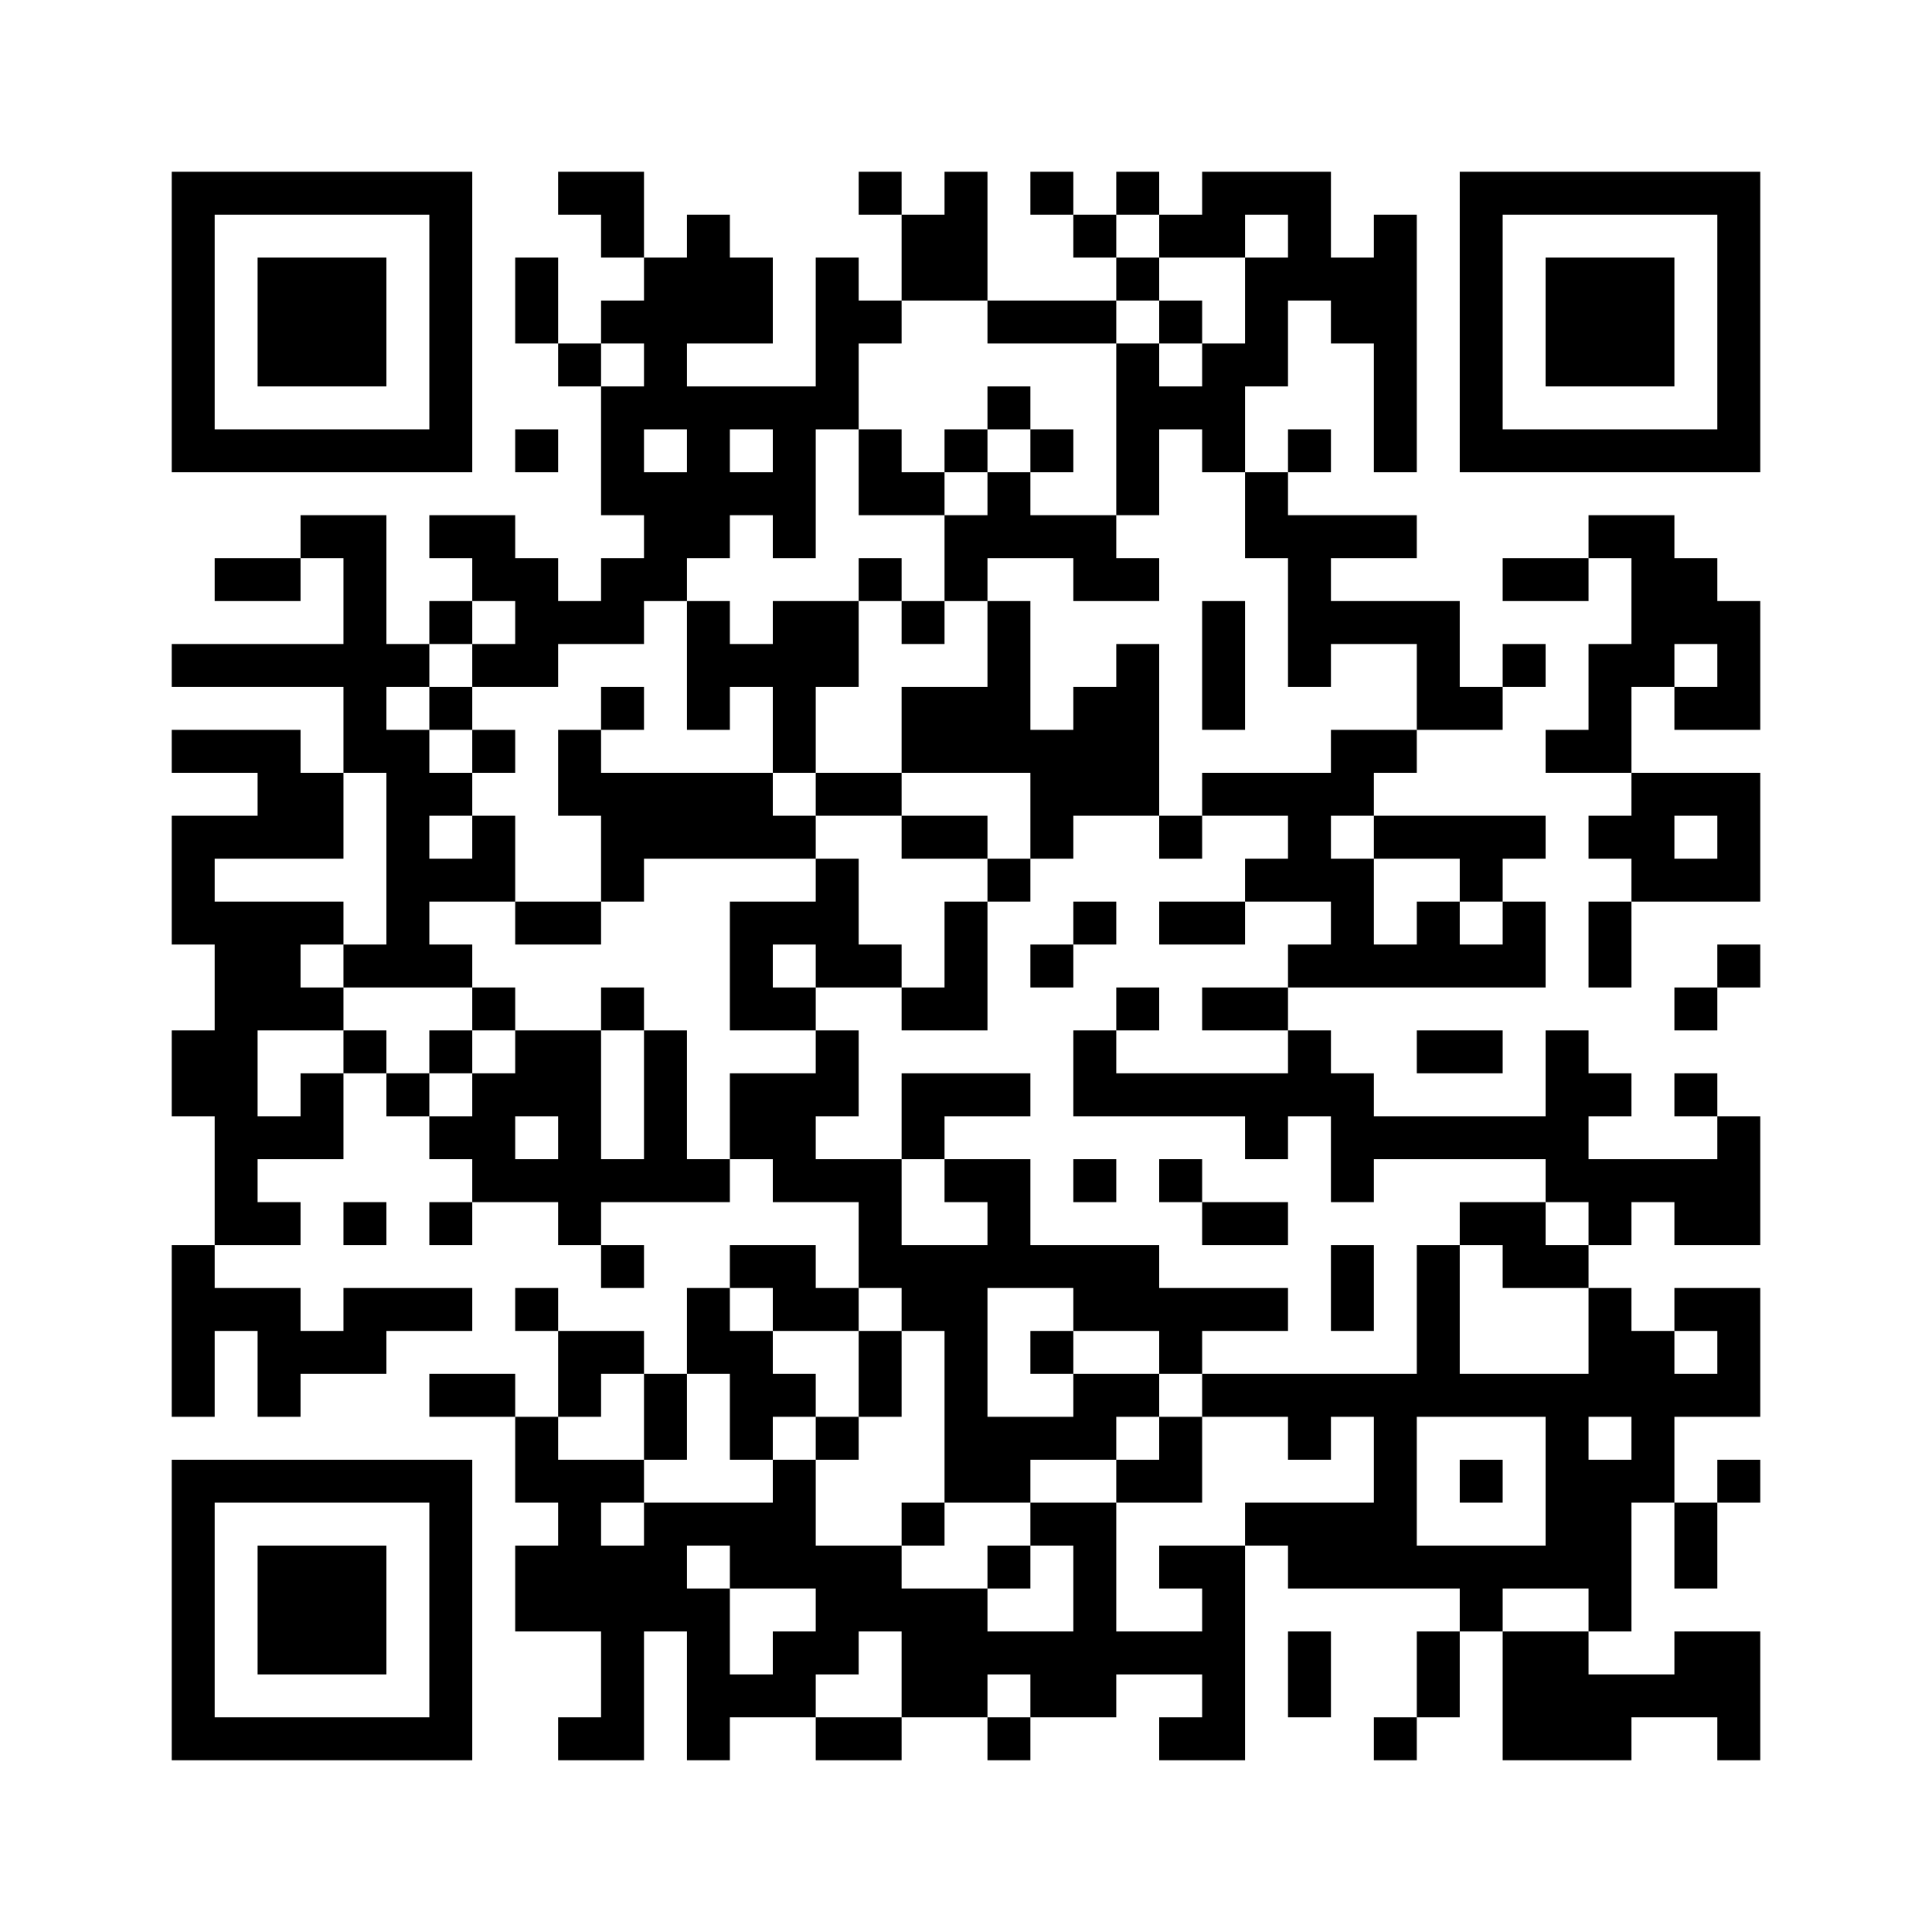
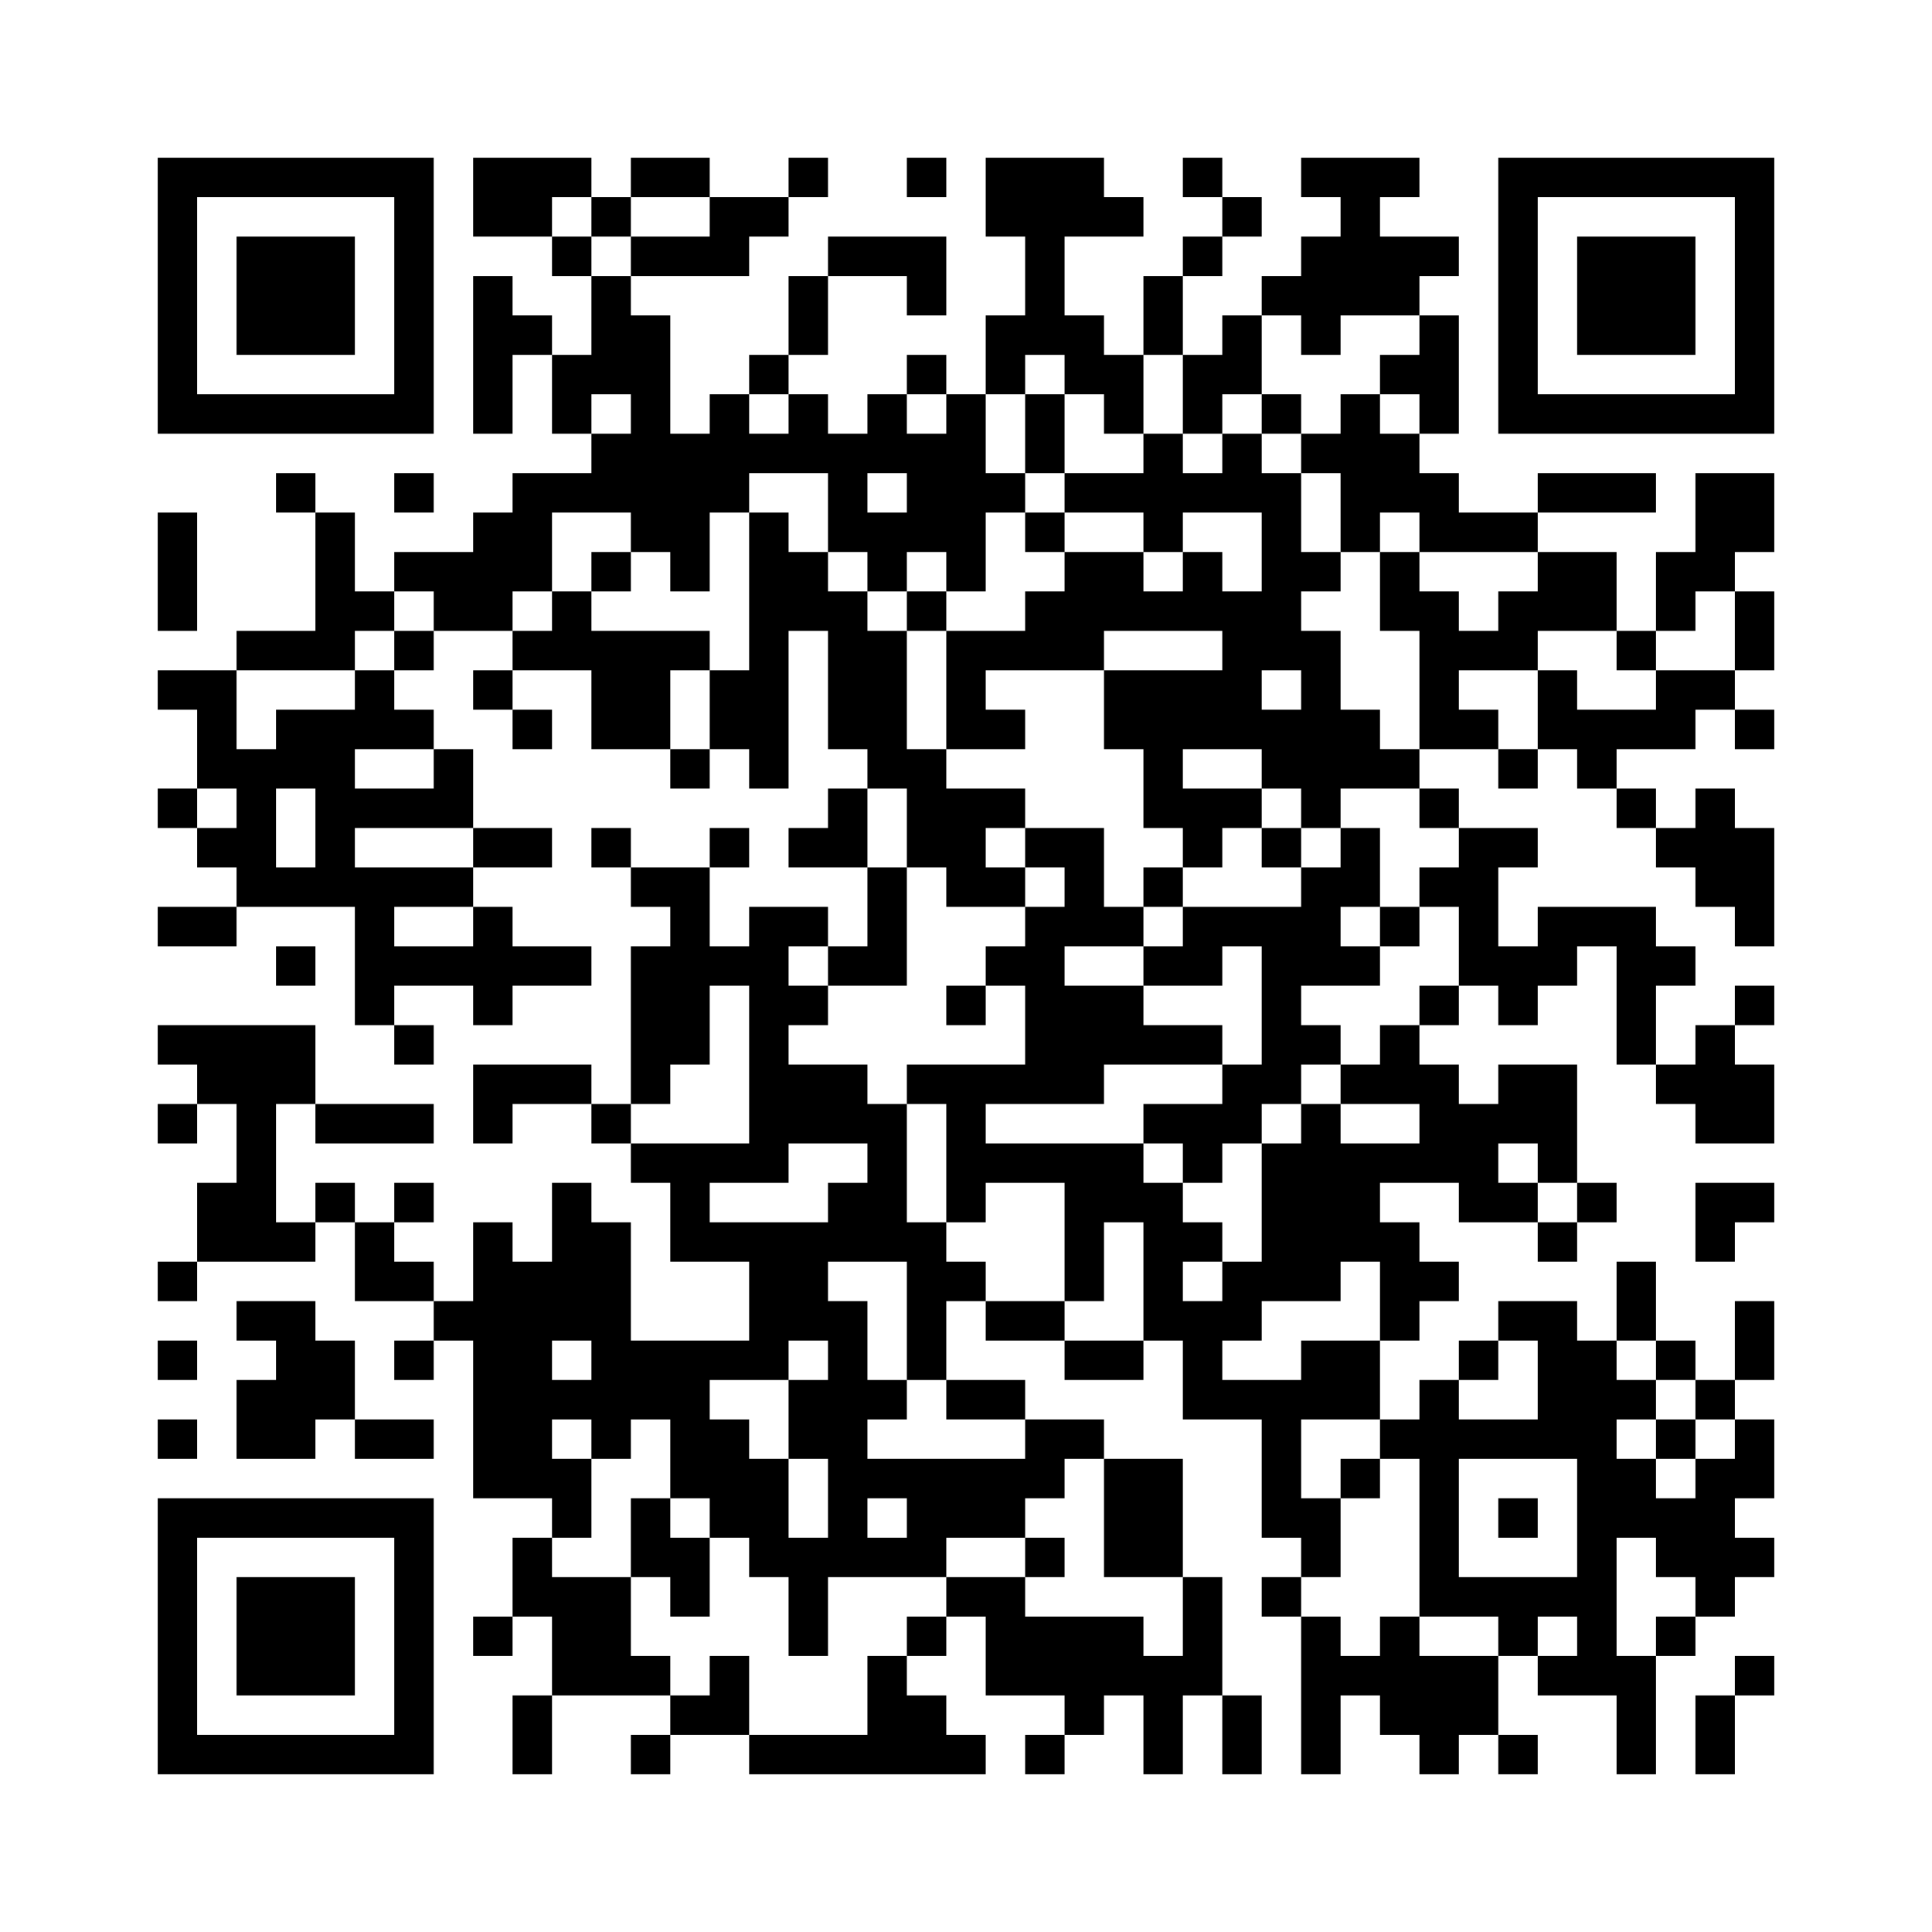
- <svg xmlns="http://www.w3.org/2000/svg" height="360" width="360" class="pyqrcode">
-   <path transform="scale(8)" stroke="#000" class="pyqrline" d="M4 4.5h7m2 0h2m5 0h1m1 0h1m1 0h1m1 0h1m1 0h3m3 0h7m-37 1h1m5 0h1m3 0h1m1 0h1m4 0h2m2 0h1m1 0h2m1 0h1m1 0h1m1 0h1m5 0h1m-37 1h1m1 0h3m1 0h1m1 0h1m2 0h3m1 0h1m1 0h2m3 0h1m2 0h4m1 0h1m1 0h3m1 0h1m-37 1h1m1 0h3m1 0h1m1 0h1m1 0h4m1 0h2m2 0h3m1 0h1m1 0h1m1 0h2m1 0h1m1 0h3m1 0h1m-37 1h1m1 0h3m1 0h1m2 0h1m1 0h1m3 0h1m6 0h1m1 0h2m2 0h1m1 0h1m1 0h3m1 0h1m-37 1h1m5 0h1m3 0h6m3 0h1m2 0h3m3 0h1m1 0h1m5 0h1m-37 1h7m1 0h1m1 0h1m1 0h1m1 0h1m1 0h1m1 0h1m1 0h1m1 0h1m1 0h1m1 0h1m1 0h1m1 0h7m-27 1h5m1 0h2m1 0h1m2 0h1m2 0h1m-23 1h2m1 0h2m3 0h2m1 0h1m3 0h4m3 0h4m4 0h2m-34 1h2m1 0h1m2 0h2m1 0h2m4 0h1m1 0h1m2 0h2m3 0h1m4 0h2m1 0h2m-32 1h1m1 0h1m1 0h3m1 0h1m1 0h2m1 0h1m1 0h1m4 0h1m1 0h4m4 0h3m-37 1h6m1 0h2m3 0h4m3 0h1m2 0h1m1 0h1m1 0h1m2 0h1m1 0h1m1 0h2m1 0h1m-33 1h1m1 0h1m3 0h1m1 0h1m1 0h1m2 0h3m1 0h2m1 0h1m4 0h2m2 0h1m1 0h2m-37 1h3m1 0h2m1 0h1m1 0h1m4 0h1m2 0h6m4 0h2m3 0h2m-32 1h2m1 0h2m2 0h5m1 0h2m3 0h3m1 0h4m6 0h3m-37 1h4m1 0h1m1 0h1m2 0h5m2 0h2m1 0h1m2 0h1m2 0h1m1 0h4m1 0h2m1 0h1m-37 1h1m4 0h3m2 0h1m4 0h1m3 0h1m5 0h3m2 0h1m3 0h3m-37 1h4m1 0h1m2 0h2m3 0h3m2 0h1m2 0h1m1 0h2m2 0h1m1 0h1m1 0h1m1 0h1m-33 1h2m1 0h3m6 0h1m1 0h2m1 0h1m1 0h1m5 0h6m1 0h1m2 0h1m-36 1h3m3 0h1m2 0h1m2 0h2m2 0h2m3 0h1m1 0h2m9 0h1m-36 1h2m2 0h1m1 0h1m1 0h2m1 0h1m3 0h1m5 0h1m4 0h1m2 0h2m1 0h1m-33 1h2m1 0h1m1 0h1m1 0h3m1 0h1m1 0h3m1 0h3m1 0h7m4 0h2m1 0h1m-35 1h3m2 0h2m1 0h1m1 0h1m1 0h2m2 0h1m7 0h1m1 0h6m3 0h1m-36 1h1m5 0h6m1 0h3m1 0h2m1 0h1m1 0h1m3 0h1m4 0h5m-36 1h2m1 0h1m1 0h1m2 0h1m6 0h1m2 0h1m4 0h2m4 0h2m1 0h1m1 0h2m-37 1h1m9 0h1m2 0h2m1 0h7m4 0h1m1 0h1m1 0h2m-33 1h3m1 0h3m1 0h1m3 0h1m1 0h2m1 0h2m2 0h5m1 0h1m1 0h1m3 0h1m1 0h2m-37 1h1m1 0h3m4 0h2m1 0h2m2 0h1m1 0h1m1 0h1m2 0h1m5 0h1m3 0h2m1 0h1m-37 1h1m1 0h1m3 0h2m1 0h1m1 0h1m1 0h2m1 0h1m1 0h1m2 0h2m1 0h13m-29 1h1m2 0h1m1 0h1m1 0h1m2 0h4m1 0h1m2 0h1m1 0h1m3 0h1m1 0h1m-35 1h7m1 0h3m3 0h1m3 0h2m2 0h2m4 0h1m1 0h1m1 0h3m1 0h1m-37 1h1m5 0h1m2 0h1m1 0h4m2 0h1m2 0h2m3 0h4m3 0h2m1 0h1m-36 1h1m1 0h3m1 0h1m1 0h4m1 0h4m2 0h1m1 0h1m1 0h2m1 0h8m1 0h1m-36 1h1m1 0h3m1 0h1m1 0h5m2 0h4m2 0h1m2 0h1m5 0h1m2 0h1m-34 1h1m1 0h3m1 0h1m3 0h1m1 0h1m1 0h2m1 0h8m1 0h1m2 0h1m1 0h2m2 0h2m-37 1h1m5 0h1m3 0h1m1 0h3m2 0h2m1 0h2m2 0h1m1 0h1m2 0h1m1 0h6m-37 1h7m2 0h2m1 0h1m2 0h2m2 0h1m3 0h2m3 0h1m2 0h3m2 0h1" />
+ <svg xmlns="http://www.w3.org/2000/svg" height="392" width="392" class="pyqrcode">
+   <path transform="scale(8)" stroke="#000" class="pyqrline" d="M4 4.5h7m1 0h3m1 0h2m2 0h1m2 0h1m1 0h3m2 0h1m2 0h3m2 0h7m-41 1h1m5 0h1m1 0h2m1 0h1m2 0h2m5 0h4m2 0h1m2 0h1m3 0h1m5 0h1m-41 1h1m1 0h3m1 0h1m3 0h1m1 0h3m2 0h3m2 0h1m3 0h1m2 0h4m1 0h1m1 0h3m1 0h1m-41 1h1m1 0h3m1 0h1m1 0h1m2 0h1m4 0h1m2 0h1m2 0h1m2 0h1m2 0h4m2 0h1m1 0h3m1 0h1m-41 1h1m1 0h3m1 0h1m1 0h2m1 0h2m3 0h1m4 0h3m1 0h1m1 0h1m1 0h1m2 0h1m1 0h1m1 0h3m1 0h1m-41 1h1m5 0h1m1 0h1m1 0h3m2 0h1m3 0h1m1 0h1m1 0h2m1 0h2m3 0h2m1 0h1m5 0h1m-41 1h7m1 0h1m1 0h1m1 0h1m1 0h1m1 0h1m1 0h1m1 0h1m1 0h1m1 0h1m1 0h1m1 0h1m1 0h1m1 0h1m1 0h7m-30 1h10m1 0h1m2 0h1m1 0h1m1 0h3m-29 1h1m2 0h1m2 0h6m2 0h1m1 0h3m1 0h6m1 0h3m2 0h3m1 0h2m-41 1h1m3 0h1m3 0h2m2 0h2m1 0h1m1 0h4m1 0h1m2 0h1m2 0h1m1 0h1m1 0h3m4 0h2m-41 1h1m3 0h1m1 0h4m1 0h1m1 0h1m1 0h2m1 0h1m1 0h1m2 0h2m1 0h1m1 0h2m1 0h1m3 0h2m1 0h2m-40 1h1m3 0h2m1 0h2m1 0h1m4 0h3m1 0h1m2 0h7m2 0h2m1 0h3m1 0h1m1 0h1m-39 1h3m1 0h1m2 0h5m1 0h1m1 0h2m1 0h4m3 0h3m2 0h3m2 0h1m2 0h1m-41 1h2m3 0h1m2 0h1m2 0h2m1 0h2m1 0h2m1 0h1m3 0h4m1 0h1m2 0h1m2 0h1m2 0h2m-39 1h1m1 0h4m2 0h1m1 0h2m1 0h2m1 0h2m1 0h2m2 0h7m1 0h2m1 0h4m1 0h1m-40 1h4m2 0h1m5 0h1m1 0h1m2 0h2m5 0h1m2 0h4m2 0h1m1 0h1m-37 1h1m1 0h1m1 0h4m9 0h1m1 0h3m3 0h3m1 0h1m2 0h1m4 0h1m1 0h1m-39 1h2m1 0h1m3 0h2m1 0h1m2 0h1m1 0h2m1 0h2m1 0h2m2 0h1m1 0h1m1 0h1m2 0h2m3 0h3m-39 1h6m4 0h2m4 0h1m1 0h2m1 0h1m1 0h1m3 0h2m1 0h2m5 0h2m-41 1h2m3 0h1m2 0h1m4 0h1m1 0h2m1 0h1m3 0h3m1 0h4m1 0h1m1 0h1m1 0h3m2 0h1m-38 1h1m1 0h6m1 0h4m1 0h2m2 0h2m2 0h2m1 0h3m2 0h3m1 0h2m-34 1h1m2 0h1m3 0h2m1 0h2m3 0h1m1 0h3m3 0h1m3 0h1m1 0h1m2 0h1m2 0h1m-41 1h4m2 0h1m5 0h2m1 0h1m6 0h5m1 0h2m1 0h1m5 0h1m1 0h1m-39 1h3m4 0h3m1 0h1m2 0h3m1 0h5m3 0h2m1 0h3m1 0h2m2 0h3m-41 1h1m1 0h1m1 0h3m1 0h1m2 0h1m3 0h4m1 0h1m4 0h3m1 0h1m2 0h4m3 0h2m-39 1h1m9 0h4m2 0h1m1 0h5m1 0h1m1 0h6m1 0h1m-35 1h2m1 0h1m1 0h1m3 0h1m2 0h1m3 0h2m1 0h1m2 0h3m2 0h3m2 0h2m1 0h1m2 0h2m-40 1h3m1 0h1m2 0h1m1 0h2m1 0h7m3 0h1m1 0h2m1 0h4m3 0h1m3 0h1m-40 1h1m4 0h2m1 0h4m3 0h2m2 0h2m2 0h1m1 0h1m1 0h3m1 0h2m4 0h1m-36 1h2m3 0h5m3 0h3m1 0h1m1 0h2m2 0h3m3 0h1m2 0h2m1 0h1m2 0h1m-41 1h1m2 0h2m1 0h1m1 0h2m1 0h5m1 0h1m1 0h1m3 0h2m1 0h1m2 0h2m2 0h1m1 0h2m1 0h1m1 0h1m-39 1h3m3 0h6m2 0h3m1 0h2m4 0h5m1 0h1m2 0h3m1 0h1m-40 1h1m1 0h2m1 0h2m1 0h2m1 0h1m1 0h2m1 0h2m4 0h2m4 0h1m2 0h6m1 0h1m1 0h1m-33 1h3m2 0h3m1 0h6m1 0h2m2 0h1m1 0h1m1 0h1m3 0h2m1 0h2m-41 1h7m3 0h1m1 0h1m1 0h2m1 0h1m1 0h3m2 0h2m2 0h2m2 0h1m1 0h1m1 0h4m-40 1h1m5 0h1m2 0h1m2 0h2m1 0h5m2 0h1m1 0h2m3 0h1m2 0h1m3 0h1m1 0h3m-41 1h1m1 0h3m1 0h1m2 0h3m1 0h1m2 0h1m3 0h2m4 0h1m1 0h1m3 0h5m2 0h1m-40 1h1m1 0h3m1 0h1m1 0h1m1 0h2m4 0h1m2 0h1m1 0h4m1 0h1m2 0h1m1 0h1m2 0h1m1 0h1m1 0h1m-39 1h1m1 0h3m1 0h1m3 0h3m1 0h1m3 0h1m2 0h6m2 0h5m1 0h3m2 0h1m-41 1h1m5 0h1m2 0h1m3 0h2m3 0h2m3 0h1m1 0h1m1 0h1m1 0h1m1 0h3m3 0h1m1 0h1m-40 1h7m2 0h1m2 0h1m2 0h6m1 0h1m2 0h1m1 0h1m1 0h1m2 0h1m1 0h1m2 0h1m1 0h1" />
</svg>
